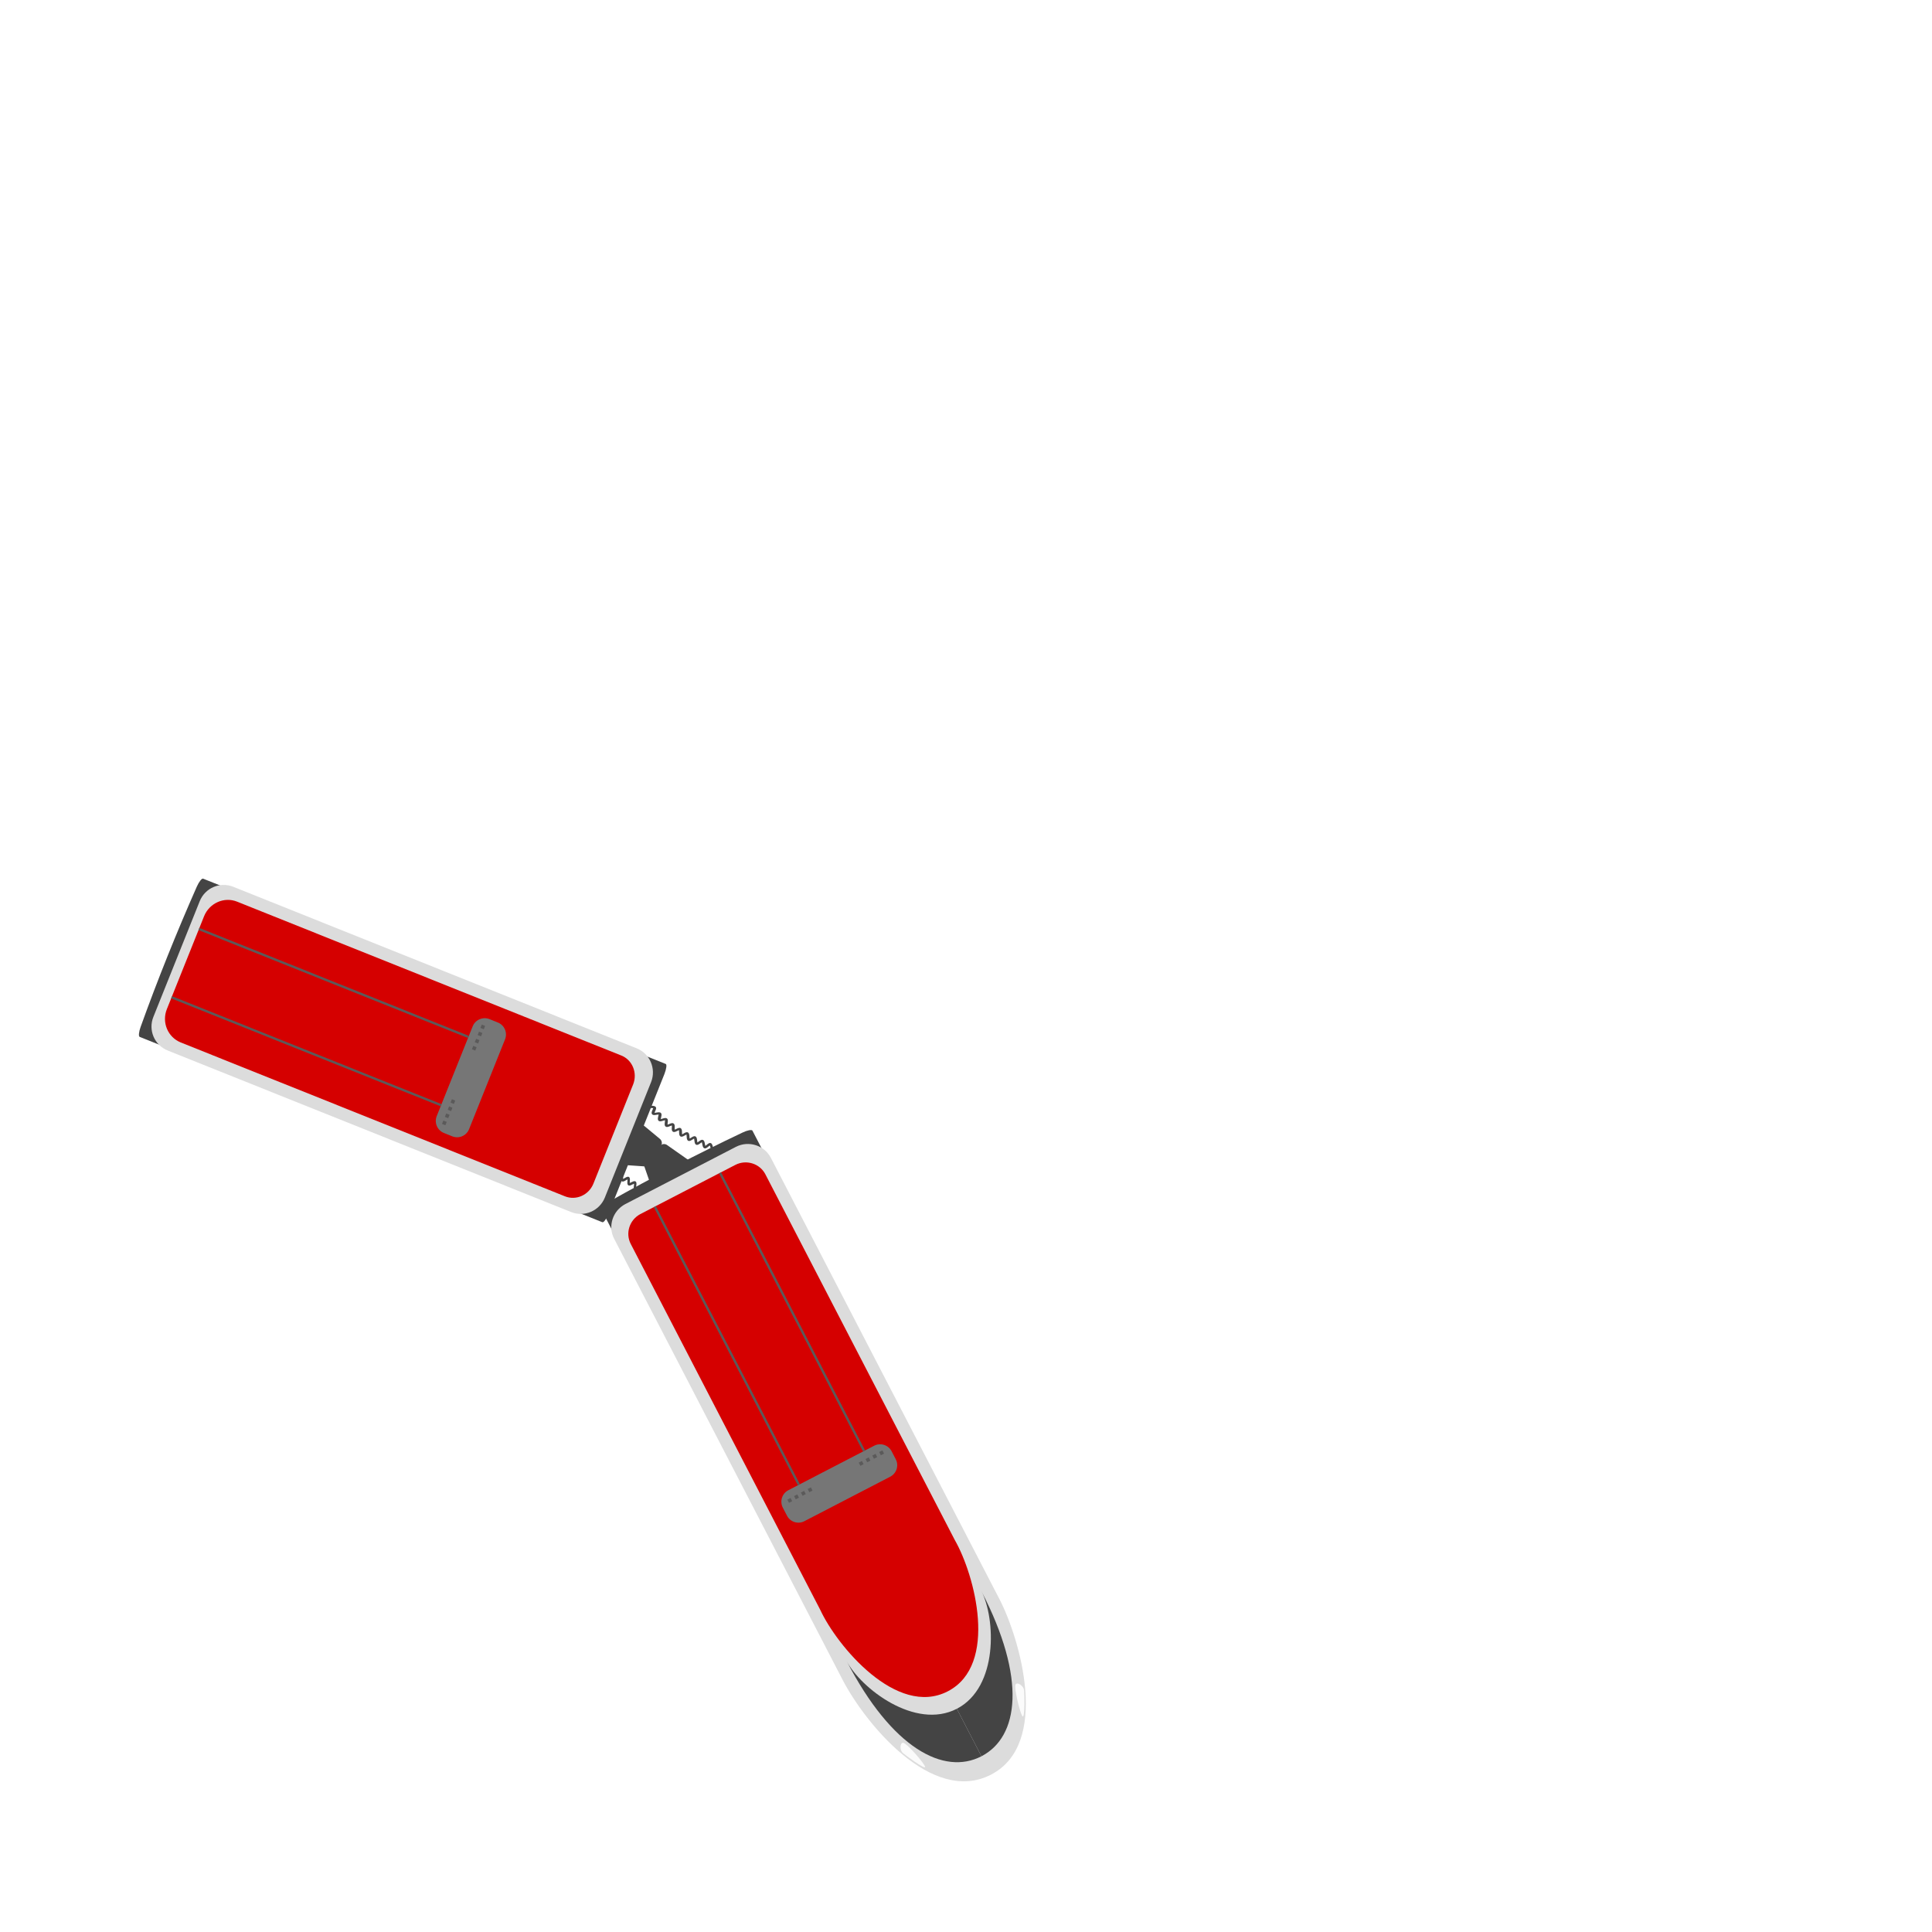
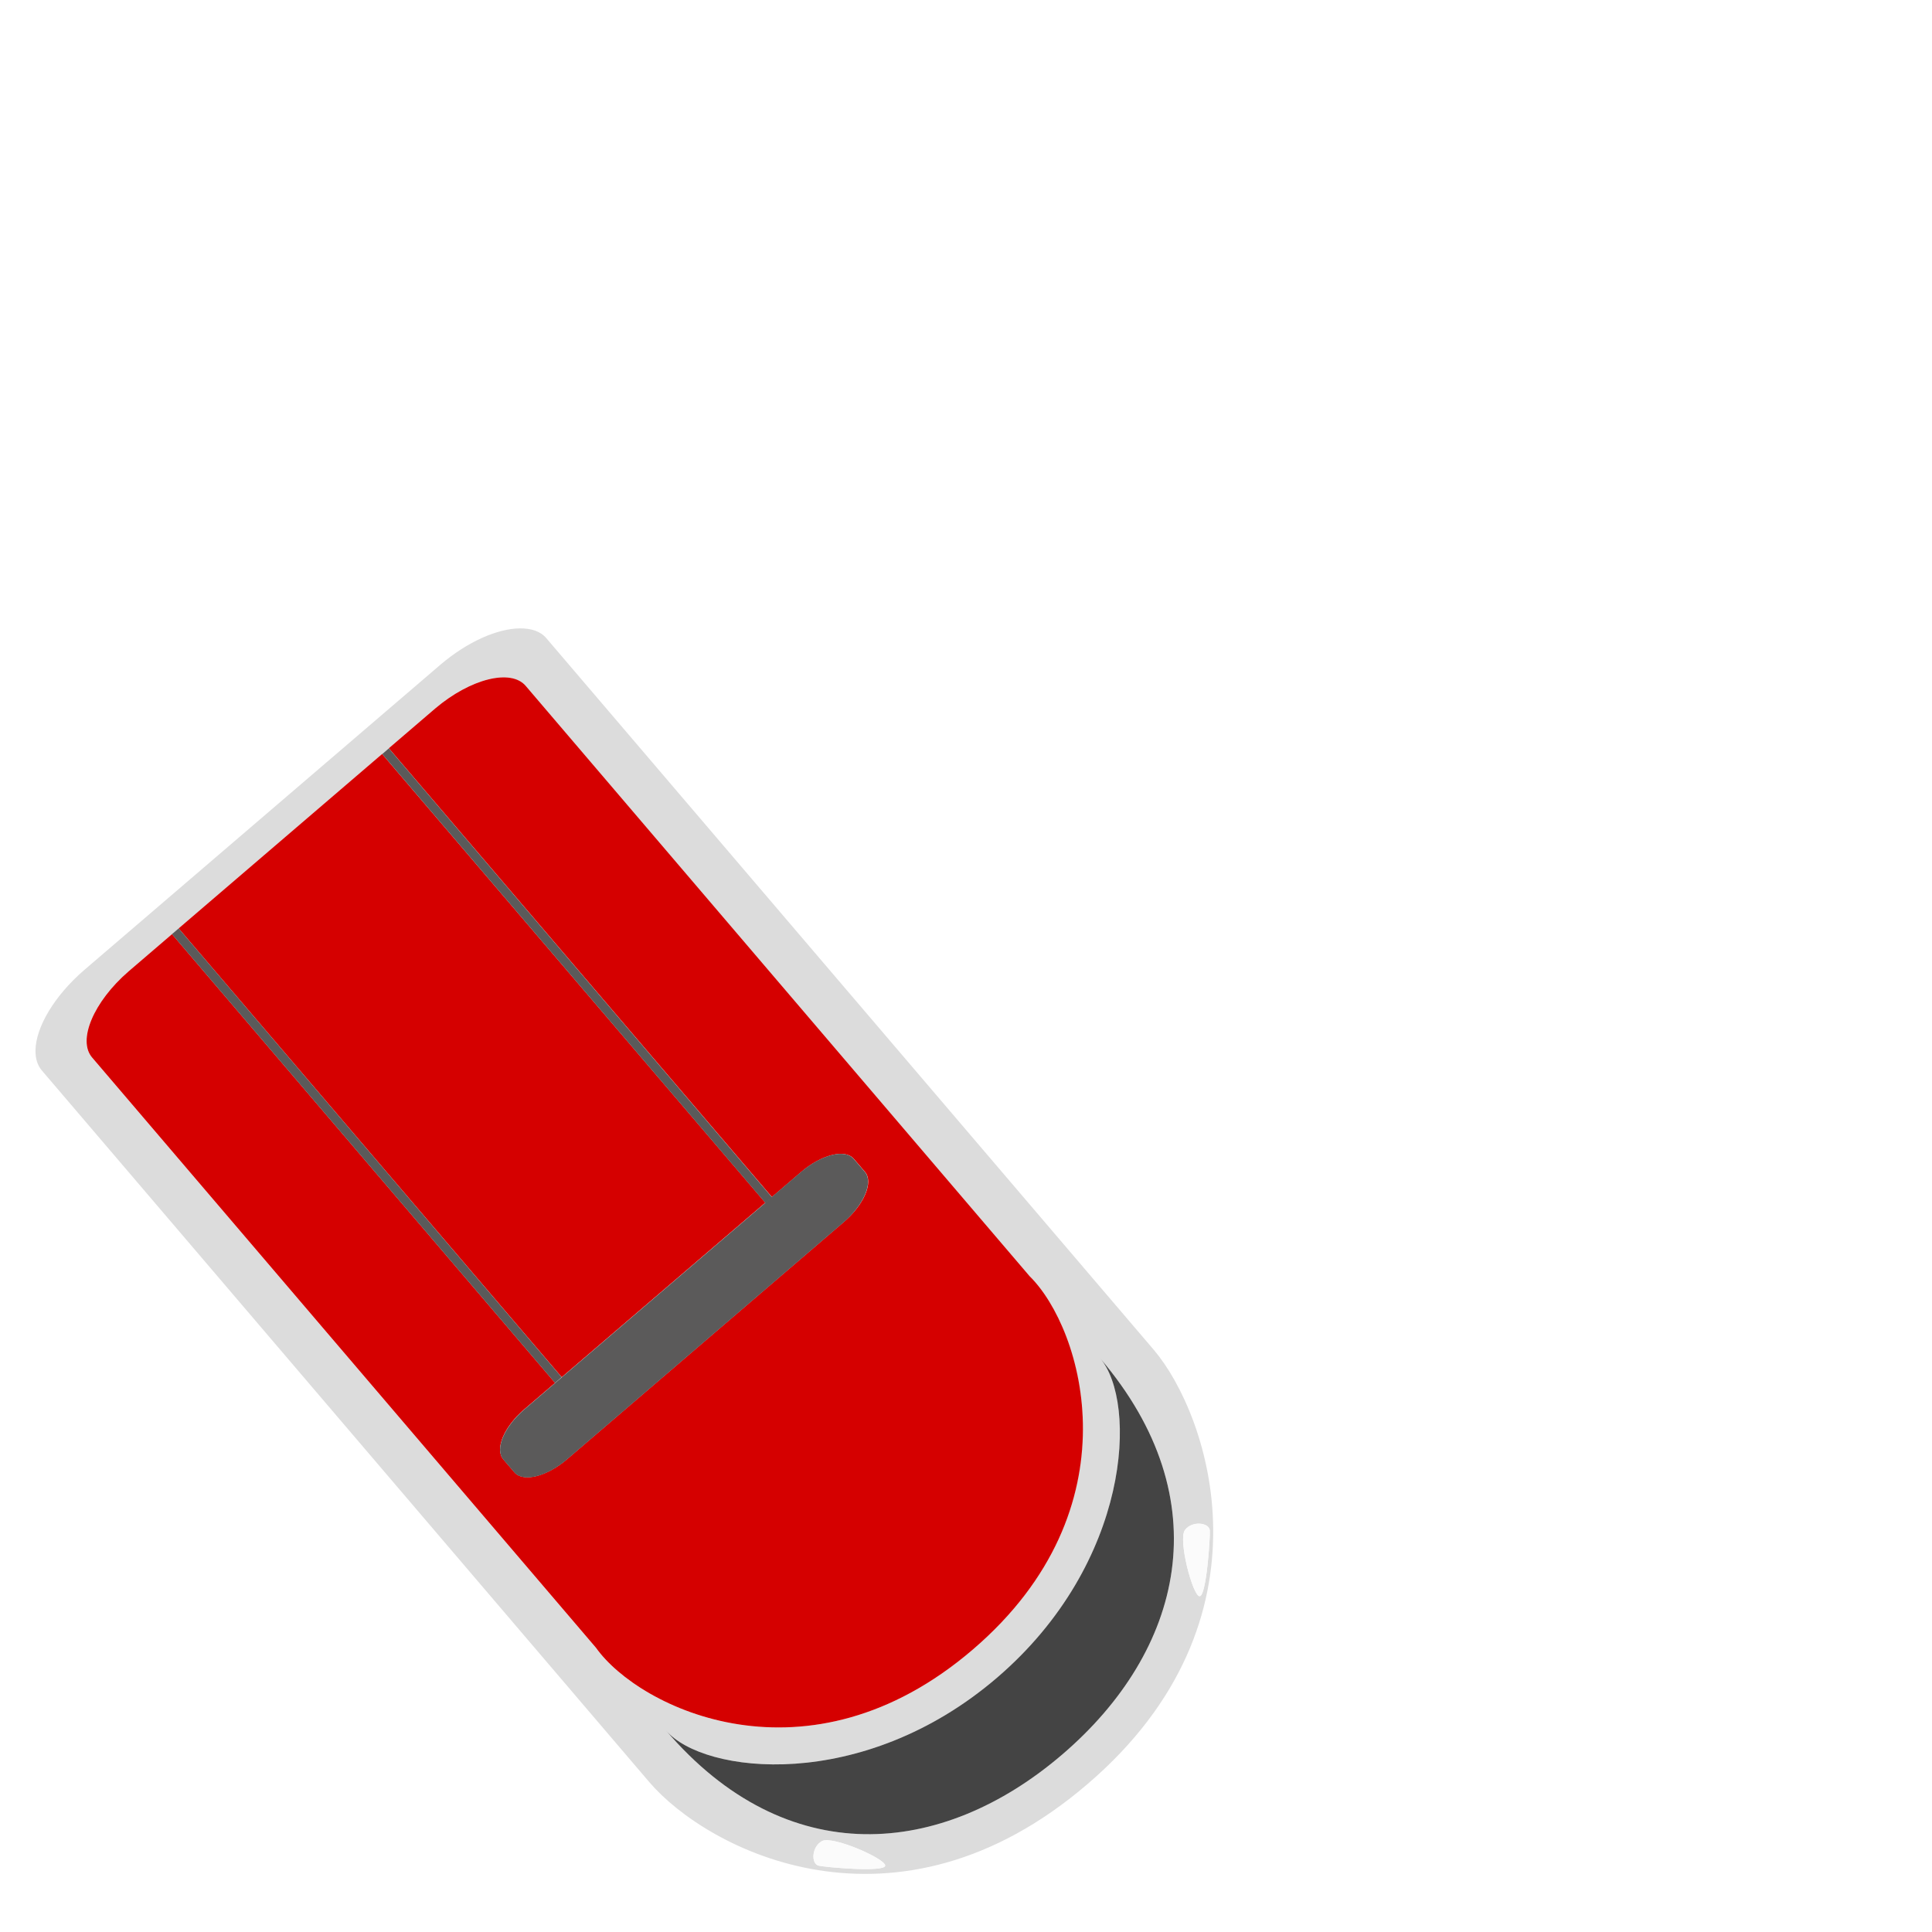
<svg xmlns="http://www.w3.org/2000/svg" version="1.1" id="Ebene_1" x="0px" y="0px" viewBox="0 0 240 240" style="enable-background:new 0 0 240 240;" xml:space="preserve">
  <style type="text/css">
- 	.st0{fill:#444444;}
+ 	.st0{fill:none;}
	.st1{fill:#DCDCDC;}
	.st2{fill:#D50000;}
- 	.st3{fill:#767676;}
+ 	.st3{fill:#444444;}
	.st4{fill:#5B5A5A;}
	.st5{fill:#FBFBFB;}
- 	.st6{fill:none;}
</style>
-   <path class="st0" d="M17.47,127.56c2.11-5.86,4.46-11.72,6.98-17.42c0.27-0.61,0.62-1.05,0.78-0.99c2.55,1.02,5.09,2.04,7.64,3.06  c0.16,0.06,0.08,0.62-0.16,1.24c-2.32,5.8-4.65,11.61-6.97,17.41c-0.25,0.62-0.58,1.07-0.74,1.01c-2.55-1.02-5.09-2.04-7.64-3.06  C17.19,128.75,17.24,128.19,17.47,127.56z" />
-   <path class="st0" d="M67.3,147.52c2.11-5.86,4.46-11.72,6.98-17.42c0.27-0.61,0.62-1.05,0.78-0.99c2.55,1.02,5.09,2.04,7.64,3.06  c0.16,0.06,0.08,0.62-0.16,1.24c-2.32,5.8-4.65,11.61-6.97,17.41c-0.25,0.62-0.58,1.07-0.74,1.01c-2.55-1.02-5.09-2.04-7.64-3.06  C67.02,148.7,67.08,148.14,67.3,147.52z" />
-   <path class="st0" d="M82.19,142.15l-0.98,2.44c-0.08,0.21-0.35,0.36-0.61,0.34l-3.48-0.24l2.18-5.43l2.68,2.22  C82.19,141.65,82.27,141.95,82.19,142.15z" />
  <g>
+     <rect class="st0" width="240" height="240" />
+   </g>
+   <g>
+     <path class="st1" d="M143.31,167.66c-30.54-35.78-44.91-52.61-75.45-88.39c-0.72-0.86-1.91-1.23-3.32-1.21   c-2.74,0.04-6.42,1.62-9.78,4.47c-14.77,12.66-29.54,25.32-44.31,37.98c-3.75,3.24-6,7.13-6.04,9.96   c-0.02,0.99,0.23,1.86,0.79,2.51c30.54,35.78,44.91,52.61,75.45,88.39c7.23,8.47,30.67,20.65,54.46,0.24   C158.91,201.23,150.17,175.7,143.31,167.66z M74.03,204.71c-26.26-30.76-36.33-42.56-62.59-73.32c-1.86-2.15,0.16-6.95,4.52-10.71   c1.8-1.54,3.6-3.09,5.4-4.63l0.82-0.71c8.43-7.22,16.86-14.45,25.28-21.67l0.82-0.71l0,0c1.92-1.64,3.84-3.29,5.75-4.93   c4.38-3.73,9.43-4.99,11.26-2.81c26.26,30.76,36.33,42.56,62.59,73.32c6.6,6.49,13.41,28.85-7.05,46.38   C100.4,222.45,79.41,212.25,74.03,204.71z M101.7,231.76c-0.96-0.23-0.89-2.34,0.41-3.05c1.3-0.71,7.91,2.2,7.85,3.05   C109.89,232.62,102.5,231.95,101.7,231.76z M131.97,217.94c-14.99,12.85-34.26,14.57-49.26-3c4.68,5.48,24.47,7.76,41.13-6.52   c16.67-14.29,17.49-34.22,12.81-39.71C151.65,186.28,146.96,205.09,131.97,217.94z M149.01,198.29c-0.85-0.07-2.7-7.07-1.8-8.24   c0.9-1.17,3-0.91,3.07,0.07C150.35,190.94,149.86,198.36,149.01,198.29z" />
+     <path class="st2" d="M120.85,204.91c20.46-17.53,13.66-39.88,7.05-46.38c-26.26-30.76-36.33-42.56-62.59-73.32   c-1.83-2.17-6.88-0.91-11.26,2.81c-1.92,1.64-3.84,3.29-5.75,4.93l47.59,55.75l3.63-3.11c2.53-2.17,5.47-2.9,6.55-1.63l1.38,1.61   c1.08,1.27-0.09,4.06-2.63,6.23l-34.37,29.46c-2.53,2.17-5.47,2.9-6.55,1.63l-1.38-1.61c-1.08-1.27,0.09-4.06,2.63-6.23   l30.46-26.11l-0.54,0.46L47.47,93.66c-8.43,7.22-16.86,14.45-25.28,21.67l47.59,55.75l-0.82,0.71l-47.59-55.75   c-1.8,1.54-3.6,3.09-5.4,4.63c-4.35,3.76-6.38,8.57-4.52,10.71c26.26,30.76,36.33,42.56,62.59,73.32   C79.41,212.25,100.4,222.45,120.85,204.91z" />
+     <path class="st3" d="M123.84,208.42c-16.67,14.28-36.45,12.01-41.13,6.52c15,17.57,34.27,15.85,49.26,3   c14.99-12.85,19.68-31.66,4.68-49.23C141.33,174.19,140.51,194.13,123.84,208.42z" />
    <g>
-       <path class="st0" d="M75.25,145.08c0.17,0.01,0.24,0.21,0.31,0.41c0.03,0.07,0.06,0.17,0.1,0.23c0.05-0.04,0.12-0.11,0.16-0.15    c0.16-0.16,0.31-0.32,0.47-0.26c0.16,0.05,0.19,0.26,0.22,0.47c0.01,0.07,0.02,0.18,0.04,0.24c0.05-0.03,0.13-0.09,0.19-0.13    c0.18-0.13,0.35-0.26,0.5-0.18c0.15,0.07,0.15,0.28,0.16,0.5c0,0.07,0,0.18,0.01,0.24c0.06-0.02,0.14-0.08,0.2-0.11    c0.19-0.11,0.37-0.22,0.52-0.13c0.14,0.09,0.13,0.29,0.11,0.51c0,0.07-0.01,0.17-0.01,0.23c0.06-0.02,0.15-0.06,0.21-0.09    c0.2-0.1,0.38-0.19,0.52-0.09c0.14,0.1,0.11,0.3,0.08,0.52c-0.01,0.07-0.02,0.17-0.02,0.23c0.06-0.02,0.15-0.06,0.21-0.08    c0.2-0.09,0.39-0.17,0.52-0.06c0.13,0.1,0.09,0.31,0.05,0.52c-0.01,0.07-0.03,0.17-0.03,0.23c0.06-0.01,0.16-0.05,0.22-0.07    c0.21-0.08,0.4-0.15,0.52-0.03c0.12,0.11,0.07,0.31,0.02,0.53c-0.02,0.06-0.04,0.16-0.05,0.22c0.06-0.01,0.16-0.04,0.22-0.06    c0.21-0.06,0.4-0.13,0.52-0.01c0.12,0.12,0.06,0.32-0.01,0.53c-0.02,0.06-0.05,0.16-0.06,0.22c0.06-0.01,0.16-0.03,0.23-0.05    c0.21-0.05,0.41-0.1,0.52,0.02c0.11,0.13,0.04,0.32-0.04,0.53c-0.02,0.06-0.06,0.15-0.07,0.21c0.06,0,0.16-0.02,0.23-0.03    c0.21-0.04,0.41-0.08,0.52,0.06c0.11,0.14,0.02,0.33-0.08,0.53c-0.03,0.06-0.07,0.15-0.09,0.21c0.06,0,0.17-0.01,0.24-0.01    c0.22-0.02,0.42-0.04,0.51,0.1c0.09,0.15-0.02,0.33-0.13,0.52c-0.04,0.07-0.12,0.19-0.12,0.23l-0.26,0.11    c-0.08-0.14,0.02-0.3,0.13-0.49c0.03-0.06,0.09-0.14,0.11-0.2c-0.06,0-0.15,0.01-0.21,0.01c-0.22,0.02-0.42,0.04-0.52-0.1    c-0.09-0.13-0.01-0.3,0.08-0.5c0.03-0.06,0.07-0.15,0.09-0.21c-0.06,0-0.15,0.02-0.22,0.03c-0.21,0.04-0.42,0.08-0.52-0.05    c-0.1-0.12-0.04-0.3,0.04-0.51c0.02-0.06,0.06-0.15,0.07-0.22c-0.06,0.01-0.15,0.03-0.22,0.05c-0.21,0.05-0.41,0.1-0.52-0.02    c-0.11-0.12-0.05-0.3,0.01-0.52c0.02-0.06,0.05-0.16,0.06-0.22c-0.06,0.01-0.15,0.04-0.21,0.06c-0.21,0.06-0.4,0.13-0.52,0.01    c-0.12-0.11-0.07-0.31-0.02-0.52c0.02-0.06,0.04-0.16,0.05-0.22c-0.06,0.01-0.15,0.05-0.21,0.07c-0.2,0.07-0.39,0.14-0.52,0.04    c-0.13-0.11-0.09-0.31-0.04-0.52c0.01-0.06,0.03-0.16,0.03-0.22c-0.06,0.02-0.15,0.06-0.21,0.08c-0.2,0.08-0.39,0.17-0.52,0.07    c-0.13-0.1-0.1-0.3-0.07-0.52c0.01-0.06,0.02-0.16,0.02-0.22c-0.06,0.02-0.15,0.06-0.21,0.09c-0.19,0.1-0.37,0.19-0.51,0.1    c-0.14-0.09-0.12-0.3-0.11-0.51c0-0.06,0.01-0.16,0.01-0.22c-0.06,0.02-0.14,0.08-0.2,0.11c-0.19,0.11-0.36,0.21-0.5,0.13    c-0.15-0.08-0.15-0.29-0.15-0.5c0-0.06,0-0.16-0.01-0.22c-0.05,0.03-0.14,0.09-0.19,0.13c-0.18,0.13-0.33,0.24-0.48,0.18    c-0.15-0.06-0.18-0.27-0.21-0.48c-0.01-0.06-0.02-0.16-0.04-0.22c-0.03,0.04-0.11,0.12-0.16,0.17c-0.15,0.15-0.28,0.29-0.43,0.25    c-0.16-0.04-0.23-0.23-0.3-0.43c-0.03-0.08-0.08-0.21-0.1-0.24c0,0,0.02,0.01,0.04,0.01L75.25,145.08z" />
+       <path class="st4" d="M107.43,145.57l-1.38-1.61c-1.08-1.27-4.02-0.54-6.55,1.63l-3.63,3.11L48.3,92.96l0,0l-0.82,0.71l47.59,55.75    l0.54-0.46l-30.46,26.11c-2.53,2.17-3.71,4.96-2.63,6.23l1.38,1.61c1.08,1.27,4.02,0.54,6.55-1.63l34.37-29.46    C107.34,149.63,108.52,146.84,107.43,145.57z" />
+       <polygon class="st4" points="69.77,171.08 22.19,115.33 21.36,116.04 68.95,171.79   " />
    </g>
-     <g>
-       <path class="st0" d="M80.38,137.47l0.27-0.11c-0.01-0.02-0.03-0.03-0.03-0.03c0.04,0.02,0.19,0.02,0.28,0.03    c0.23,0.01,0.45,0.01,0.56,0.16c0.1,0.14,0.02,0.31-0.07,0.51c-0.03,0.06-0.07,0.15-0.08,0.21c0.06,0,0.16-0.02,0.22-0.03    c0.23-0.04,0.44-0.08,0.57,0.05c0.12,0.12,0.08,0.31,0.03,0.53c-0.02,0.07-0.04,0.16-0.05,0.23c0.06-0.01,0.16-0.04,0.22-0.06    c0.22-0.07,0.42-0.13,0.56-0.01c0.14,0.11,0.11,0.31,0.08,0.53c-0.01,0.07-0.02,0.17-0.02,0.23c0.06-0.02,0.15-0.05,0.21-0.08    c0.21-0.09,0.4-0.17,0.55-0.06c0.15,0.1,0.14,0.31,0.13,0.53c0,0.07-0.01,0.17,0,0.23c0.06-0.02,0.15-0.06,0.21-0.09    c0.2-0.1,0.39-0.19,0.54-0.09c0.15,0.1,0.16,0.31,0.16,0.53c0,0.07,0,0.17,0.01,0.23c0.06-0.02,0.15-0.07,0.2-0.11    c0.19-0.11,0.37-0.21,0.53-0.12c0.16,0.09,0.17,0.3,0.19,0.53c0,0.07,0.01,0.17,0.02,0.23c0.06-0.03,0.14-0.08,0.2-0.12    c0.18-0.12,0.36-0.23,0.52-0.15c0.16,0.08,0.19,0.29,0.21,0.52c0.01,0.07,0.02,0.17,0.03,0.23c0.06-0.03,0.13-0.09,0.19-0.13    c0.18-0.13,0.34-0.25,0.5-0.18c0.17,0.07,0.21,0.29,0.25,0.51c0.01,0.07,0.03,0.16,0.05,0.23c0.05-0.03,0.13-0.1,0.18-0.14    c0.17-0.14,0.32-0.27,0.49-0.21c0.17,0.06,0.22,0.28,0.28,0.5c0.02,0.06,0.04,0.16,0.06,0.22c0.05-0.04,0.12-0.11,0.17-0.15    c0.16-0.16,0.29-0.29,0.46-0.24c0.18,0.05,0.25,0.26,0.32,0.48c0.02,0.07,0.06,0.17,0.08,0.22c0.03-0.04,0.1-0.13,0.15-0.19    c0.14-0.17,0.25-0.32,0.42-0.29l-0.03,0.29c0.02,0,0.03,0,0.04,0c-0.04,0.02-0.12,0.13-0.18,0.19c-0.14,0.18-0.27,0.34-0.46,0.3    c-0.18-0.04-0.24-0.24-0.32-0.47c-0.02-0.07-0.06-0.18-0.09-0.24c-0.05,0.04-0.12,0.11-0.17,0.15c-0.16,0.16-0.31,0.31-0.49,0.25    c-0.17-0.06-0.22-0.27-0.28-0.49c-0.02-0.07-0.04-0.18-0.07-0.24c-0.05,0.03-0.13,0.1-0.18,0.14c-0.17,0.14-0.33,0.28-0.51,0.21    c-0.17-0.07-0.21-0.28-0.25-0.51c-0.01-0.07-0.03-0.18-0.05-0.24c-0.05,0.03-0.14,0.09-0.19,0.13c-0.18,0.13-0.35,0.26-0.52,0.18    c-0.17-0.08-0.19-0.29-0.22-0.52c-0.01-0.07-0.02-0.17-0.04-0.24c-0.06,0.03-0.14,0.08-0.2,0.12c-0.19,0.12-0.36,0.23-0.53,0.15    c-0.16-0.09-0.18-0.3-0.19-0.53c0-0.07-0.01-0.18-0.02-0.24c-0.06,0.02-0.15,0.07-0.21,0.11c-0.19,0.11-0.38,0.21-0.54,0.12    c-0.16-0.1-0.16-0.31-0.17-0.54c0-0.07,0-0.17-0.01-0.24c-0.06,0.02-0.16,0.07-0.22,0.1c-0.2,0.1-0.39,0.19-0.54,0.09    c-0.16-0.1-0.15-0.32-0.13-0.54c0-0.07,0.01-0.17,0-0.23c-0.06,0.02-0.16,0.06-0.23,0.08c-0.21,0.09-0.4,0.17-0.55,0.05    c-0.15-0.11-0.12-0.33-0.09-0.55c0.01-0.07,0.02-0.17,0.02-0.23c-0.06,0.01-0.17,0.04-0.24,0.06c-0.22,0.07-0.42,0.13-0.56,0    c-0.14-0.13-0.09-0.33-0.04-0.55c0.02-0.06,0.04-0.16,0.05-0.22c-0.07,0-0.18,0.02-0.25,0.03c-0.22,0.04-0.44,0.08-0.56-0.06    c-0.13-0.15-0.04-0.34,0.05-0.55c0.03-0.06,0.07-0.15,0.08-0.21c-0.07-0.01-0.19-0.02-0.27-0.02    C80.68,137.64,80.46,137.63,80.38,137.47z" />
-     </g>
-   </g>
-   <path class="st1" d="M79.1,130.23l-50.12-20.07c-1.65-0.66-3.51,0.14-4.17,1.79l-5.76,14.38c-0.66,1.65,0.14,3.51,1.79,4.17  l50.12,20.07c1.62,0.65,3.5-0.14,4.17-1.79l5.76-14.38C81.53,132.75,80.73,130.88,79.1,130.23z" />
-   <path class="st2" d="M77.18,131.12l-47.72-19.11c-1.61-0.65-3.45,0.17-4.11,1.81l-4.62,11.53c-0.66,1.65,0.11,3.5,1.73,4.15  l47.72,19.11c1.37,0.55,2.95-0.14,3.53-1.56l4.95-12.36C79.21,133.26,78.55,131.66,77.18,131.12z" />
-   <path class="st3" d="M58.27,140.27l4.47-11.16c0.33-0.82-0.07-1.76-0.89-2.09l-1.04-0.42c-0.82-0.33-1.76,0.07-2.09,0.89  l-4.47,11.16c-0.33,0.82,0.07,1.76,0.89,2.09l1.04,0.42C57.01,141.49,57.94,141.09,58.27,140.27z" />
-   <rect x="41.31" y="104.07" transform="matrix(0.3718 -0.9283 0.9283 0.3718 -87.3127 115.192)" class="st4" width="0.29" height="36.07" />
-   <rect x="37.91" y="112.54" transform="matrix(0.3718 -0.9283 0.9283 0.3718 -97.3108 117.3653)" class="st4" width="0.29" height="36.07" />
-   <rect x="59.75" y="127.33" transform="matrix(0.3718 -0.9283 0.9283 0.3718 -80.7345 135.8172)" class="st4" width="0.45" height="0.45" />
-   <rect x="59.4" y="128.22" transform="matrix(0.3718 -0.9283 0.9283 0.3718 -81.7758 136.0436)" class="st4" width="0.45" height="0.45" />
-   <rect x="59.04" y="129.1" transform="matrix(0.3718 -0.9283 0.9283 0.3718 -82.8171 136.2699)" class="st4" width="0.45" height="0.45" />
-   <rect x="58.69" y="129.98" transform="matrix(0.3718 -0.9283 0.9283 0.3718 -83.8584 136.4963)" class="st4" width="0.45" height="0.45" />
-   <rect x="54.98" y="139.26" transform="matrix(0.3718 -0.9283 0.9283 0.3718 -94.8071 138.8762)" class="st4" width="0.45" height="0.45" />
-   <rect x="55.33" y="138.38" transform="matrix(0.3718 -0.9283 0.9283 0.3718 -93.7658 138.6499)" class="st4" width="0.45" height="0.45" />
-   <rect x="55.68" y="137.5" transform="matrix(0.3718 -0.9283 0.9283 0.3718 -92.7245 138.4235)" class="st4" width="0.45" height="0.45" />
-   <rect x="56.04" y="136.61" transform="matrix(0.3718 -0.9283 0.9283 0.3718 -91.6832 138.1971)" class="st4" width="0.45" height="0.45" />
-   <path class="st0" d="M75.58,149.32c5.43-3.06,11.03-5.96,16.66-8.63c0.6-0.29,1.15-0.39,1.23-0.24c1.26,2.44,2.52,4.87,3.79,7.31  c0.08,0.15-0.34,0.52-0.93,0.83c-5.55,2.87-11.1,5.75-16.65,8.62c-0.59,0.31-1.14,0.43-1.22,0.28c-1.26-2.44-2.52-4.87-3.79-7.31  C74.6,150.04,75,149.65,75.58,149.32z" />
-   <path class="st0" d="M82.16,142.21l-2.1,1.58c-0.18,0.13-0.26,0.43-0.17,0.67l1.14,3.29l4.67-3.52l-2.85-2  C82.64,142.08,82.34,142.08,82.16,142.21z" />
-   <path class="st1" d="M77.67,149.58c4.59-2.37,9.17-4.75,13.76-7.12c1.58-0.8,3.52-0.19,4.33,1.37  c11.49,22.18,16.89,32.61,28.38,54.79c2.58,4.98,6.36,18.01-1.03,21.83l0,0c-7.39,3.83-15.71-6.51-18.43-11.76  c-11.49-22.18-16.89-32.61-28.38-54.79C75.48,152.35,76.1,150.41,77.67,149.58z" />
-   <path class="st2" d="M79.54,150.82c3.94-2.04,7.88-4.08,11.82-6.12c1.36-0.69,3.03-0.16,3.72,1.18  c9.87,19.07,13.66,26.38,23.54,45.45c2.44,4.25,5.47,15.48-0.88,18.77l0,0c-6.35,3.29-13.78-5.66-15.84-10.11  c-9.88-19.07-13.66-26.38-23.54-45.45C77.66,153.2,78.19,151.54,79.54,150.82z" />
-   <path class="st0" d="M121.91,197.65c1.76,3.4,2.13,11.94-3.05,14.62l3.06,5.9C126.57,215.76,127.55,208.53,121.91,197.65z" />
-   <path class="st0" d="M105.16,206.32c1.76,3.4,8.52,8.63,13.7,5.95l3.06,5.9C117.26,220.58,110.8,217.21,105.16,206.32z" />
-   <path class="st3" d="M99.92,188.97l10.67-5.53c0.79-0.41,1.09-1.38,0.69-2.16l-0.52-1c-0.41-0.79-1.38-1.09-2.16-0.69l-10.67,5.53  c-0.79,0.41-1.09,1.38-0.69,2.16l0.52,1C98.16,189.07,99.13,189.38,99.92,188.97z" />
-   <rect x="98.25" y="143.51" transform="matrix(0.888 -0.4599 0.4599 0.888 -63.9281 63.5132)" class="st4" width="0.29" height="38.91" />
-   <rect x="90.15" y="147.71" transform="matrix(0.888 -0.4599 0.4599 0.888 -66.767 60.2559)" class="st4" width="0.29" height="38.91" />
-   <rect x="109.29" y="180.24" transform="matrix(0.888 -0.4599 0.4599 0.888 -70.7286 70.5869)" class="st4" width="0.45" height="0.45" />
-   <rect x="108.44" y="180.67" transform="matrix(0.888 -0.4599 0.4599 0.888 -71.0243 70.2477)" class="st4" width="0.45" height="0.45" />
-   <rect x="107.6" y="181.11" transform="matrix(0.888 -0.4599 0.4599 0.888 -71.3199 69.9084)" class="st4" width="0.45" height="0.45" />
-   <rect x="106.75" y="181.55" transform="matrix(0.888 -0.4599 0.4599 0.888 -71.6156 69.5691)" class="st4" width="0.45" height="0.45" />
-   <rect x="97.88" y="186.15" transform="matrix(0.888 -0.4599 0.4599 0.888 -74.7244 66.0021)" class="st4" width="0.45" height="0.45" />
-   <rect x="98.72" y="185.71" transform="matrix(0.888 -0.4599 0.4599 0.888 -74.4288 66.3413)" class="st4" width="0.45" height="0.45" />
-   <rect x="99.57" y="185.27" transform="matrix(0.888 -0.4599 0.4599 0.888 -74.1331 66.6806)" class="st4" width="0.45" height="0.45" />
-   <rect x="100.41" y="184.83" transform="matrix(0.888 -0.4599 0.4599 0.888 -73.8374 67.0199)" class="st4" width="0.45" height="0.45" />
-   <path class="st5" d="M127.21,209.92c-0.06-0.45-0.77-1.01-1.04-0.69c-0.27,0.32,0.58,3.78,0.87,3.99  C127.33,213.43,127.26,210.3,127.21,209.92z" />
-   <path class="st5" d="M112.13,217.74c-0.33-0.3-0.38-1.21,0.04-1.25c0.42-0.03,2.75,2.66,2.75,3.01S112.4,217.99,112.13,217.74z" />
-   <g>
-     <rect class="st6" width="240" height="240" />
+     <path class="st5" d="M147.21,190.05c-0.9,1.17,0.95,8.17,1.8,8.24s1.34-7.35,1.28-8.17C150.21,189.14,148.12,188.88,147.21,190.05z   " />
+     <path class="st5" d="M102.11,228.71c-1.3,0.71-1.37,2.83-0.41,3.05c0.8,0.19,8.19,0.85,8.26,0   C110.03,230.91,103.41,228,102.11,228.71z" />
  </g>
</svg>
